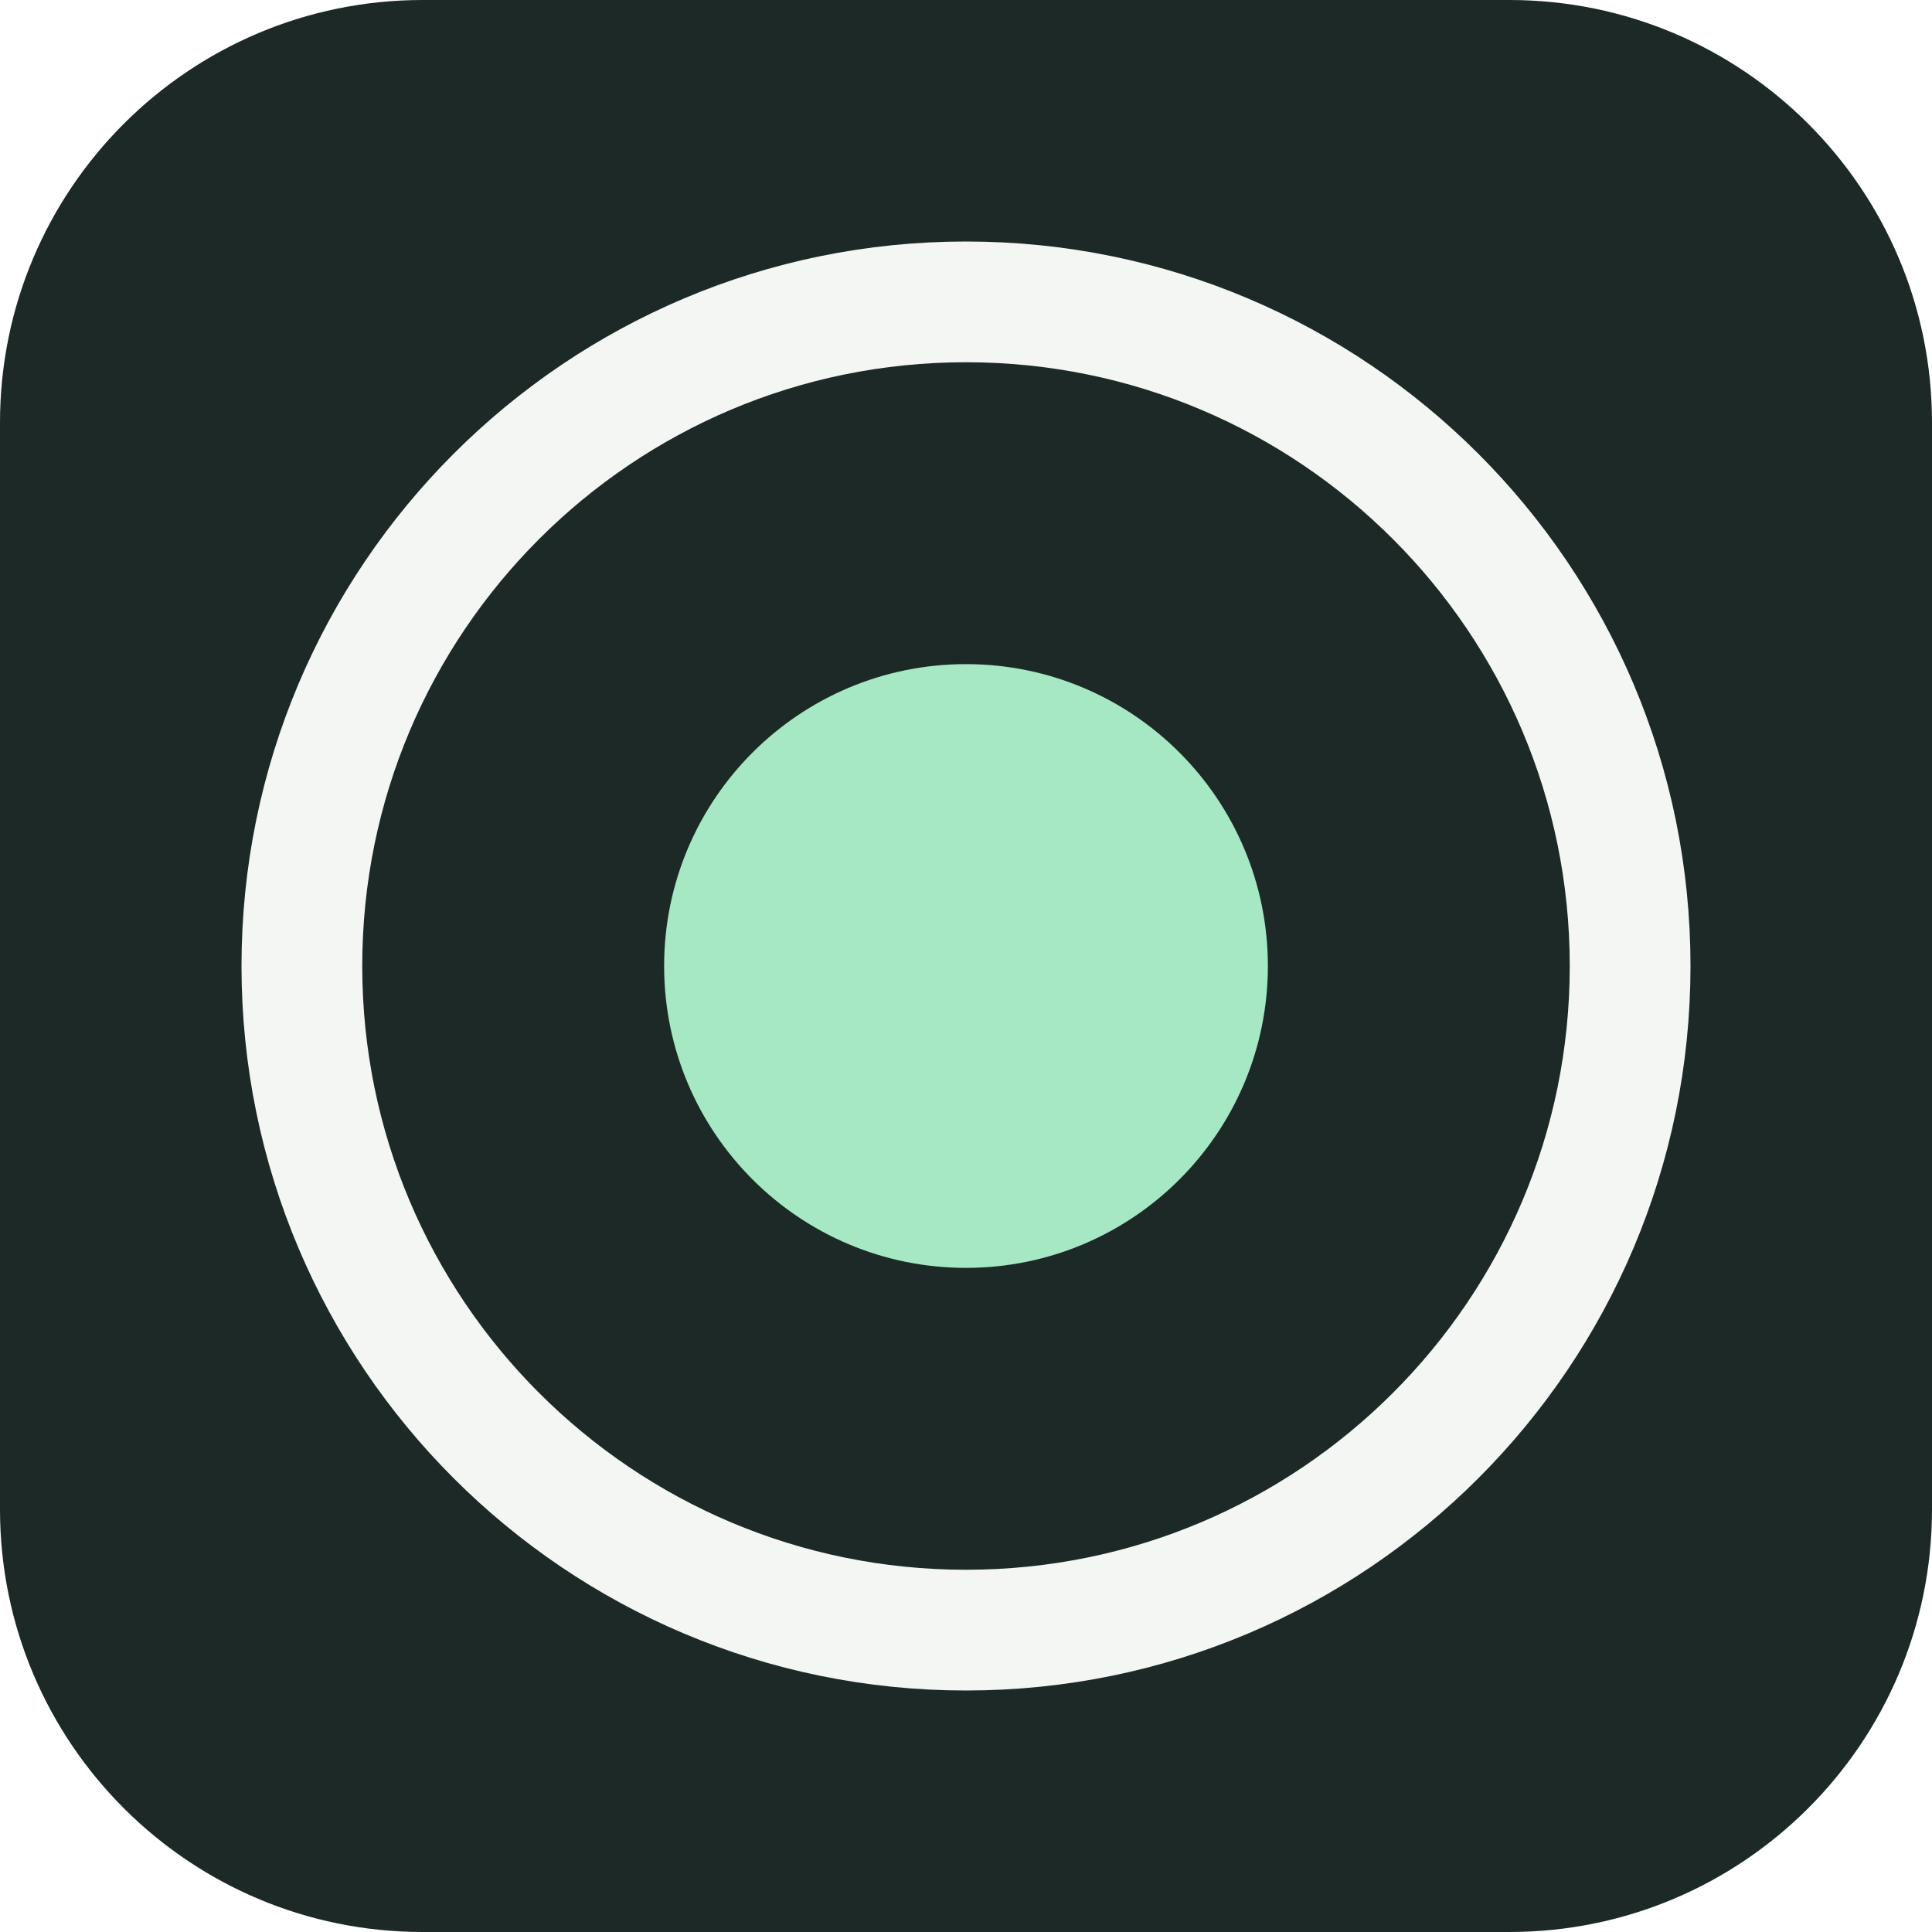
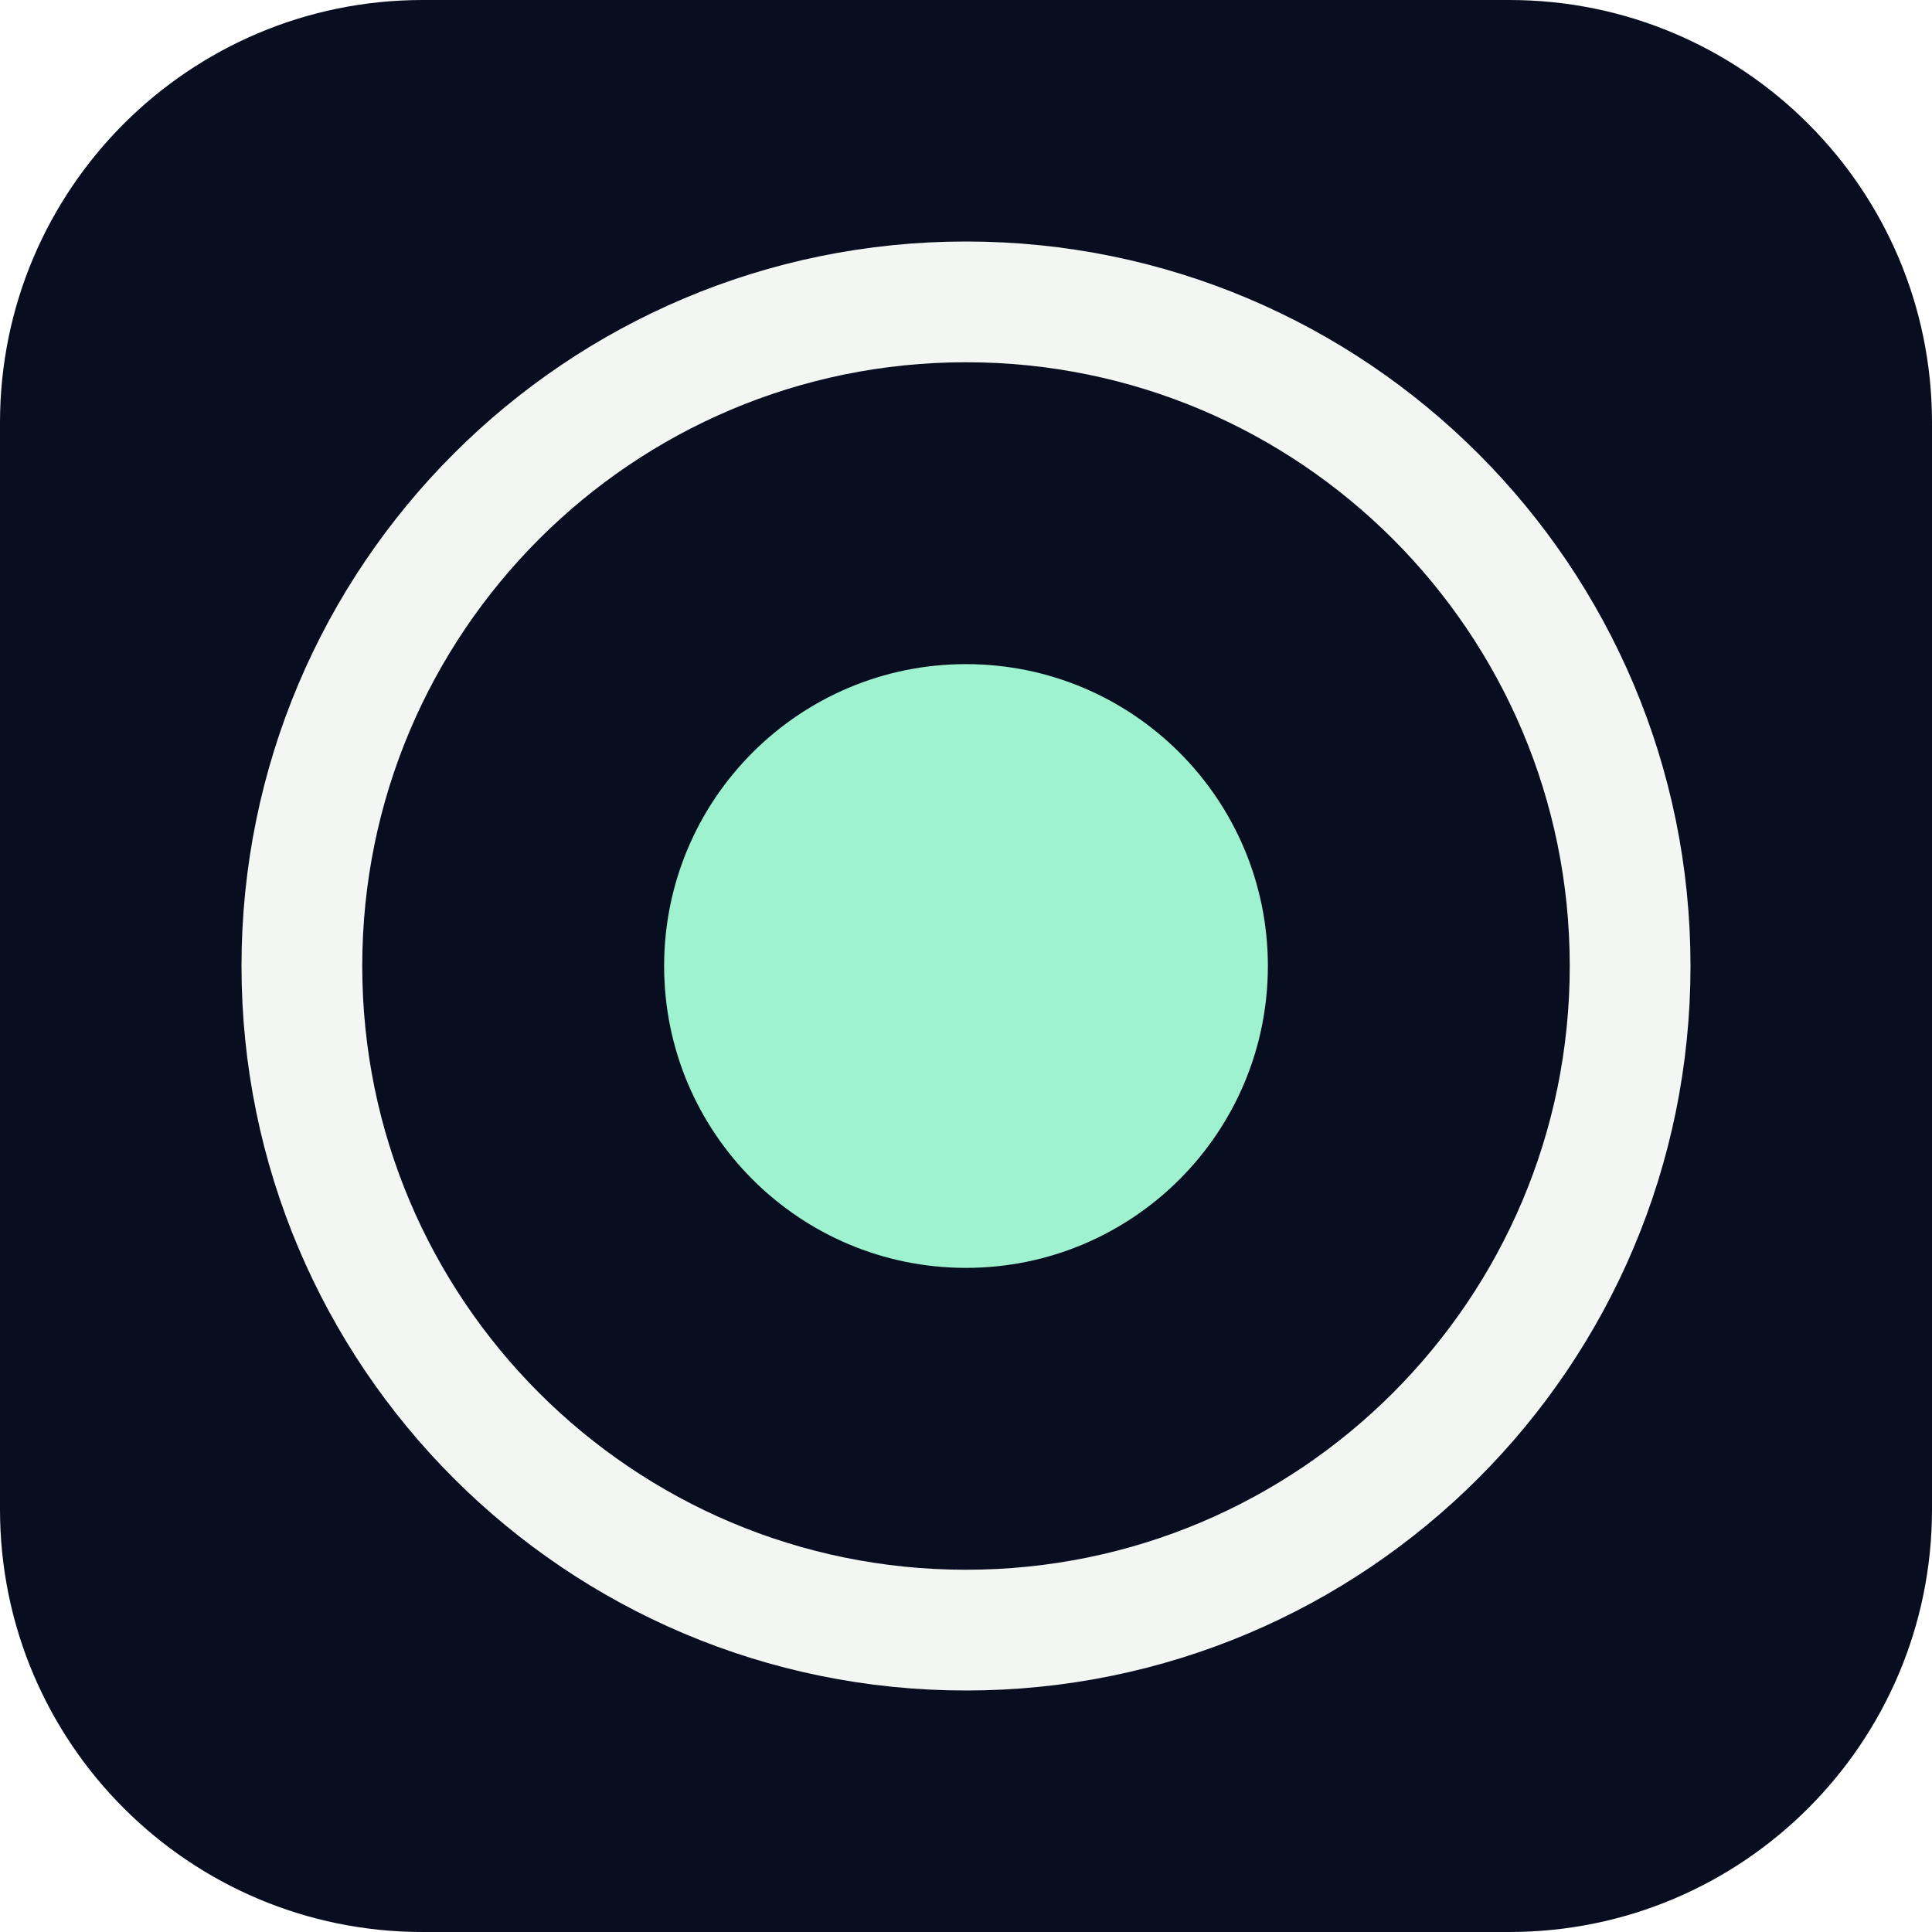
<svg xmlns="http://www.w3.org/2000/svg" viewBox="0 0 64 64">
-   <rect width="64" height="64" rx="14" fill="#1C2926" />
+   <rect width="64" height="64" rx="14" fill="#080E20" />
  <circle cx="32" cy="32" r="22" fill="none" stroke="#F3F6F2" stroke-width="4" />
-   <circle cx="32" cy="32" r="10" fill="#A6E8C3" />
+   <circle cx="32" cy="32" r="10" fill="#9FF2CF" />
</svg>
